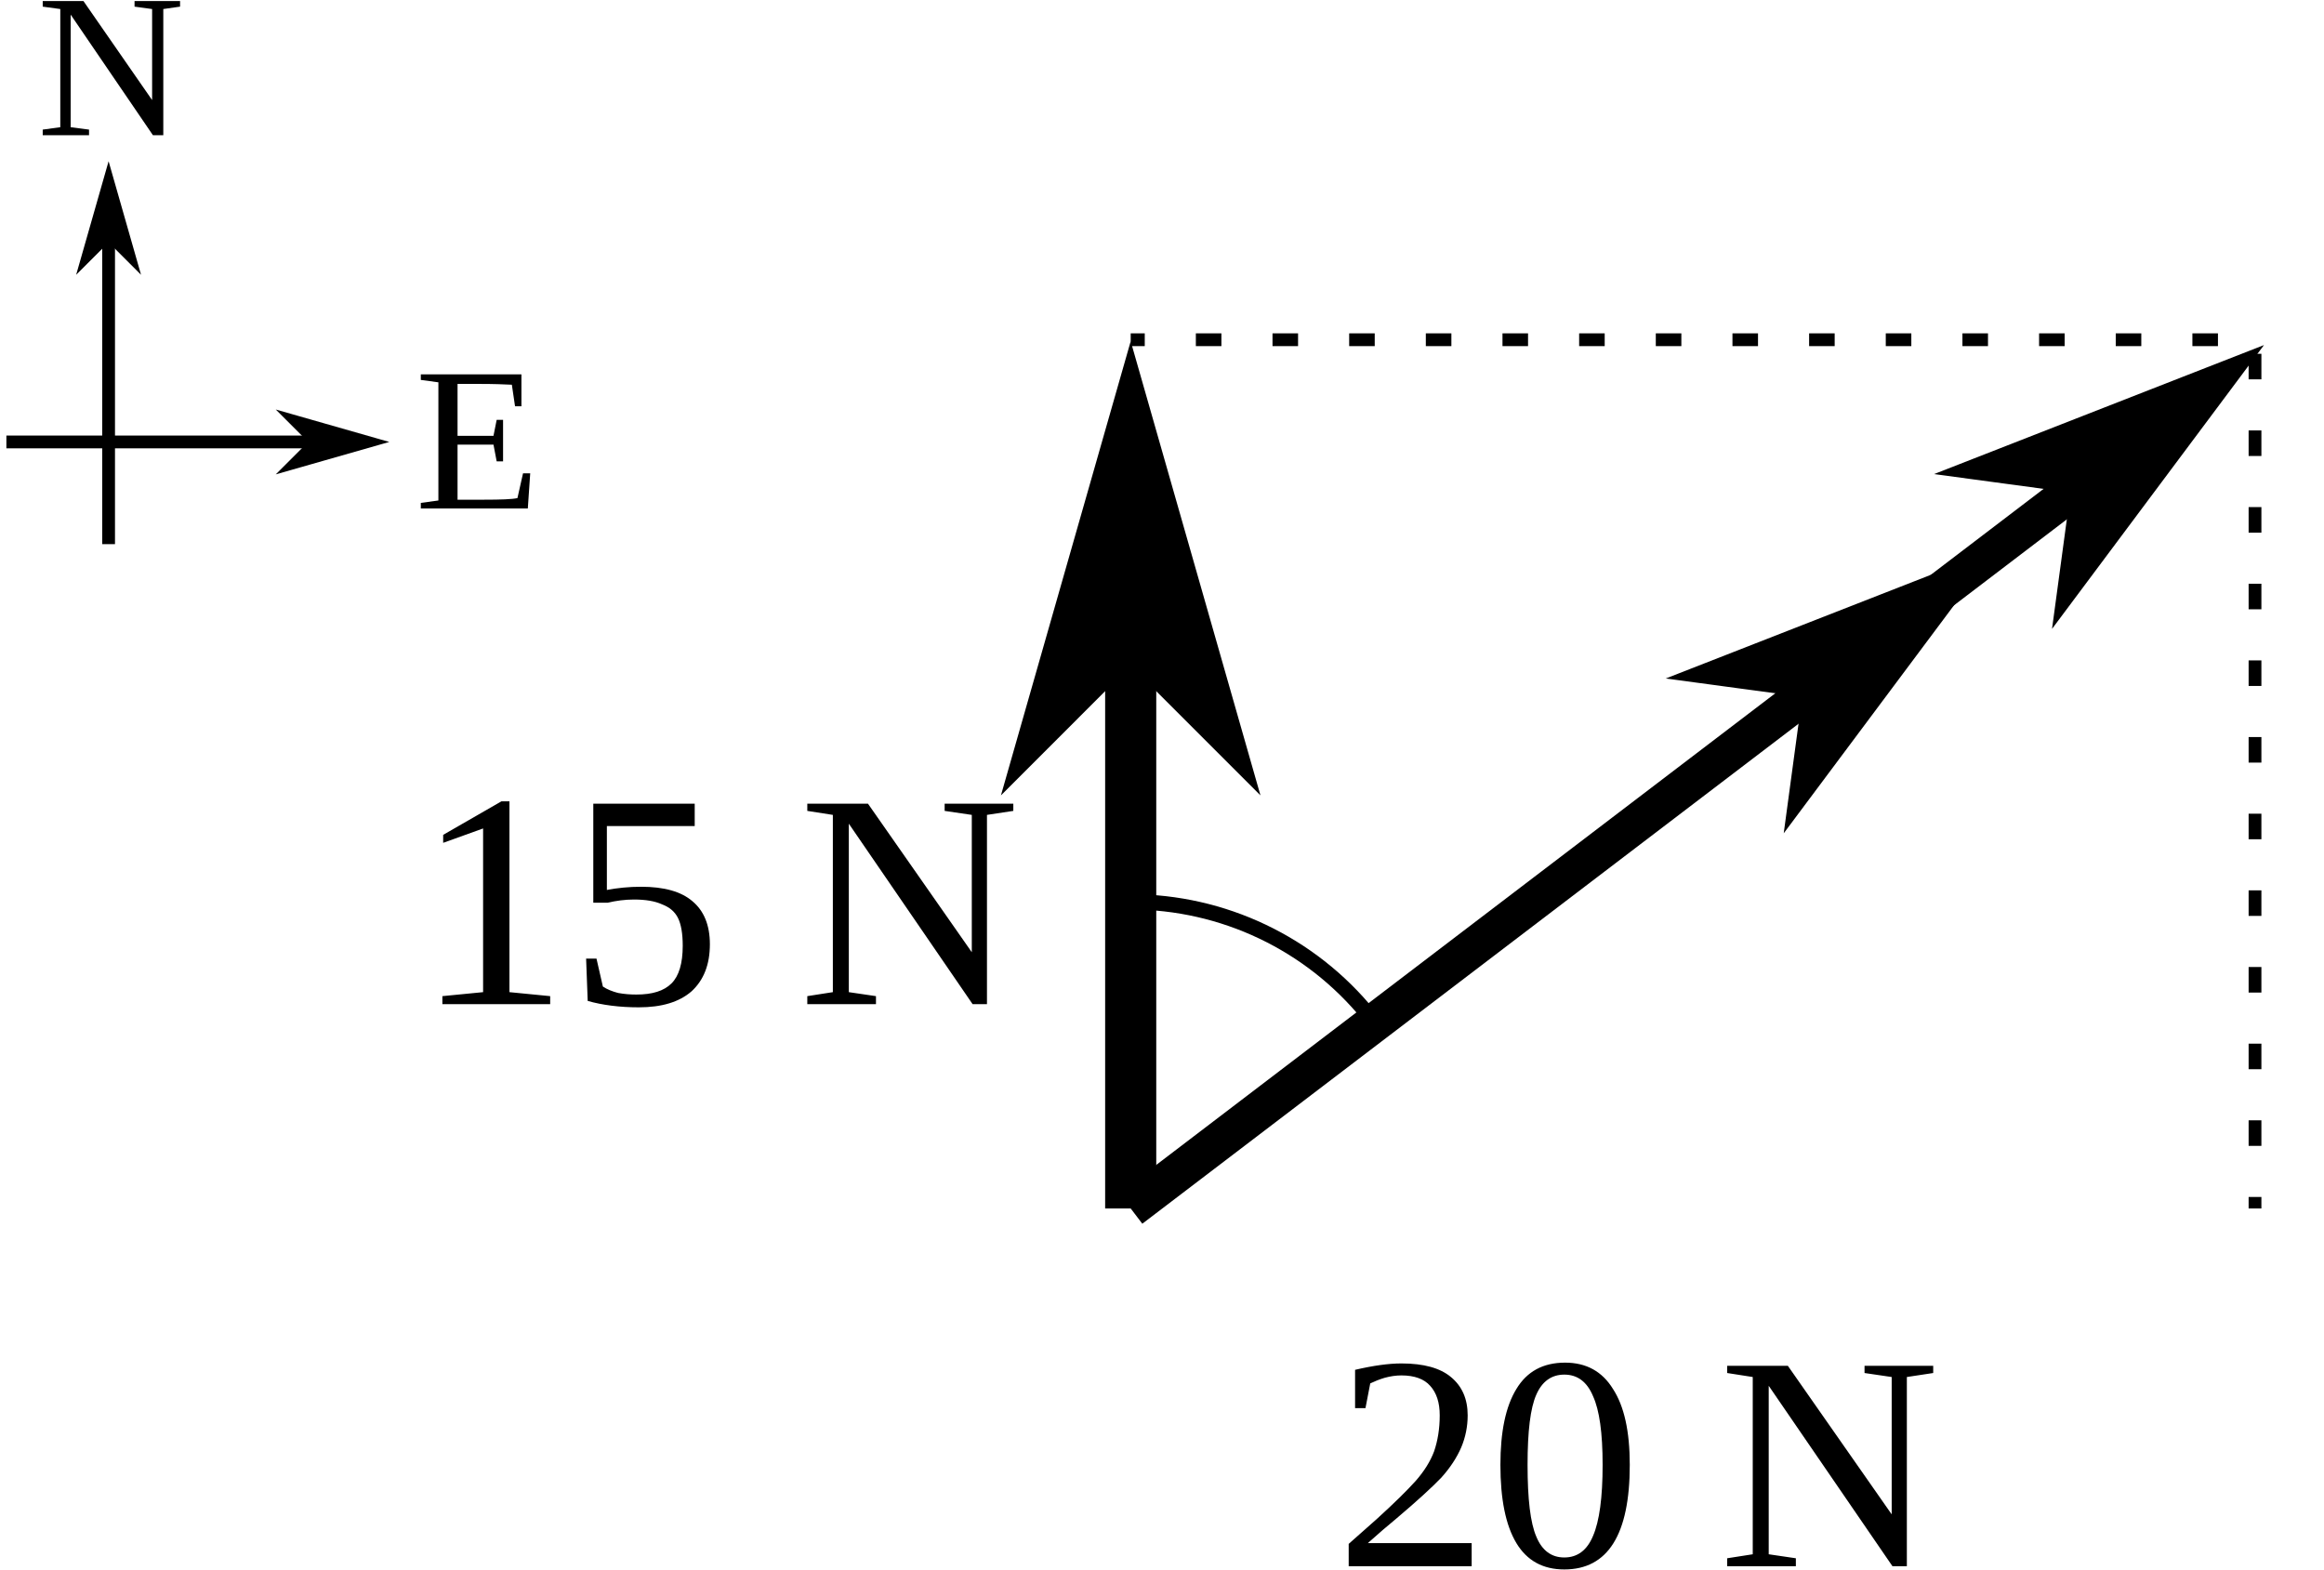
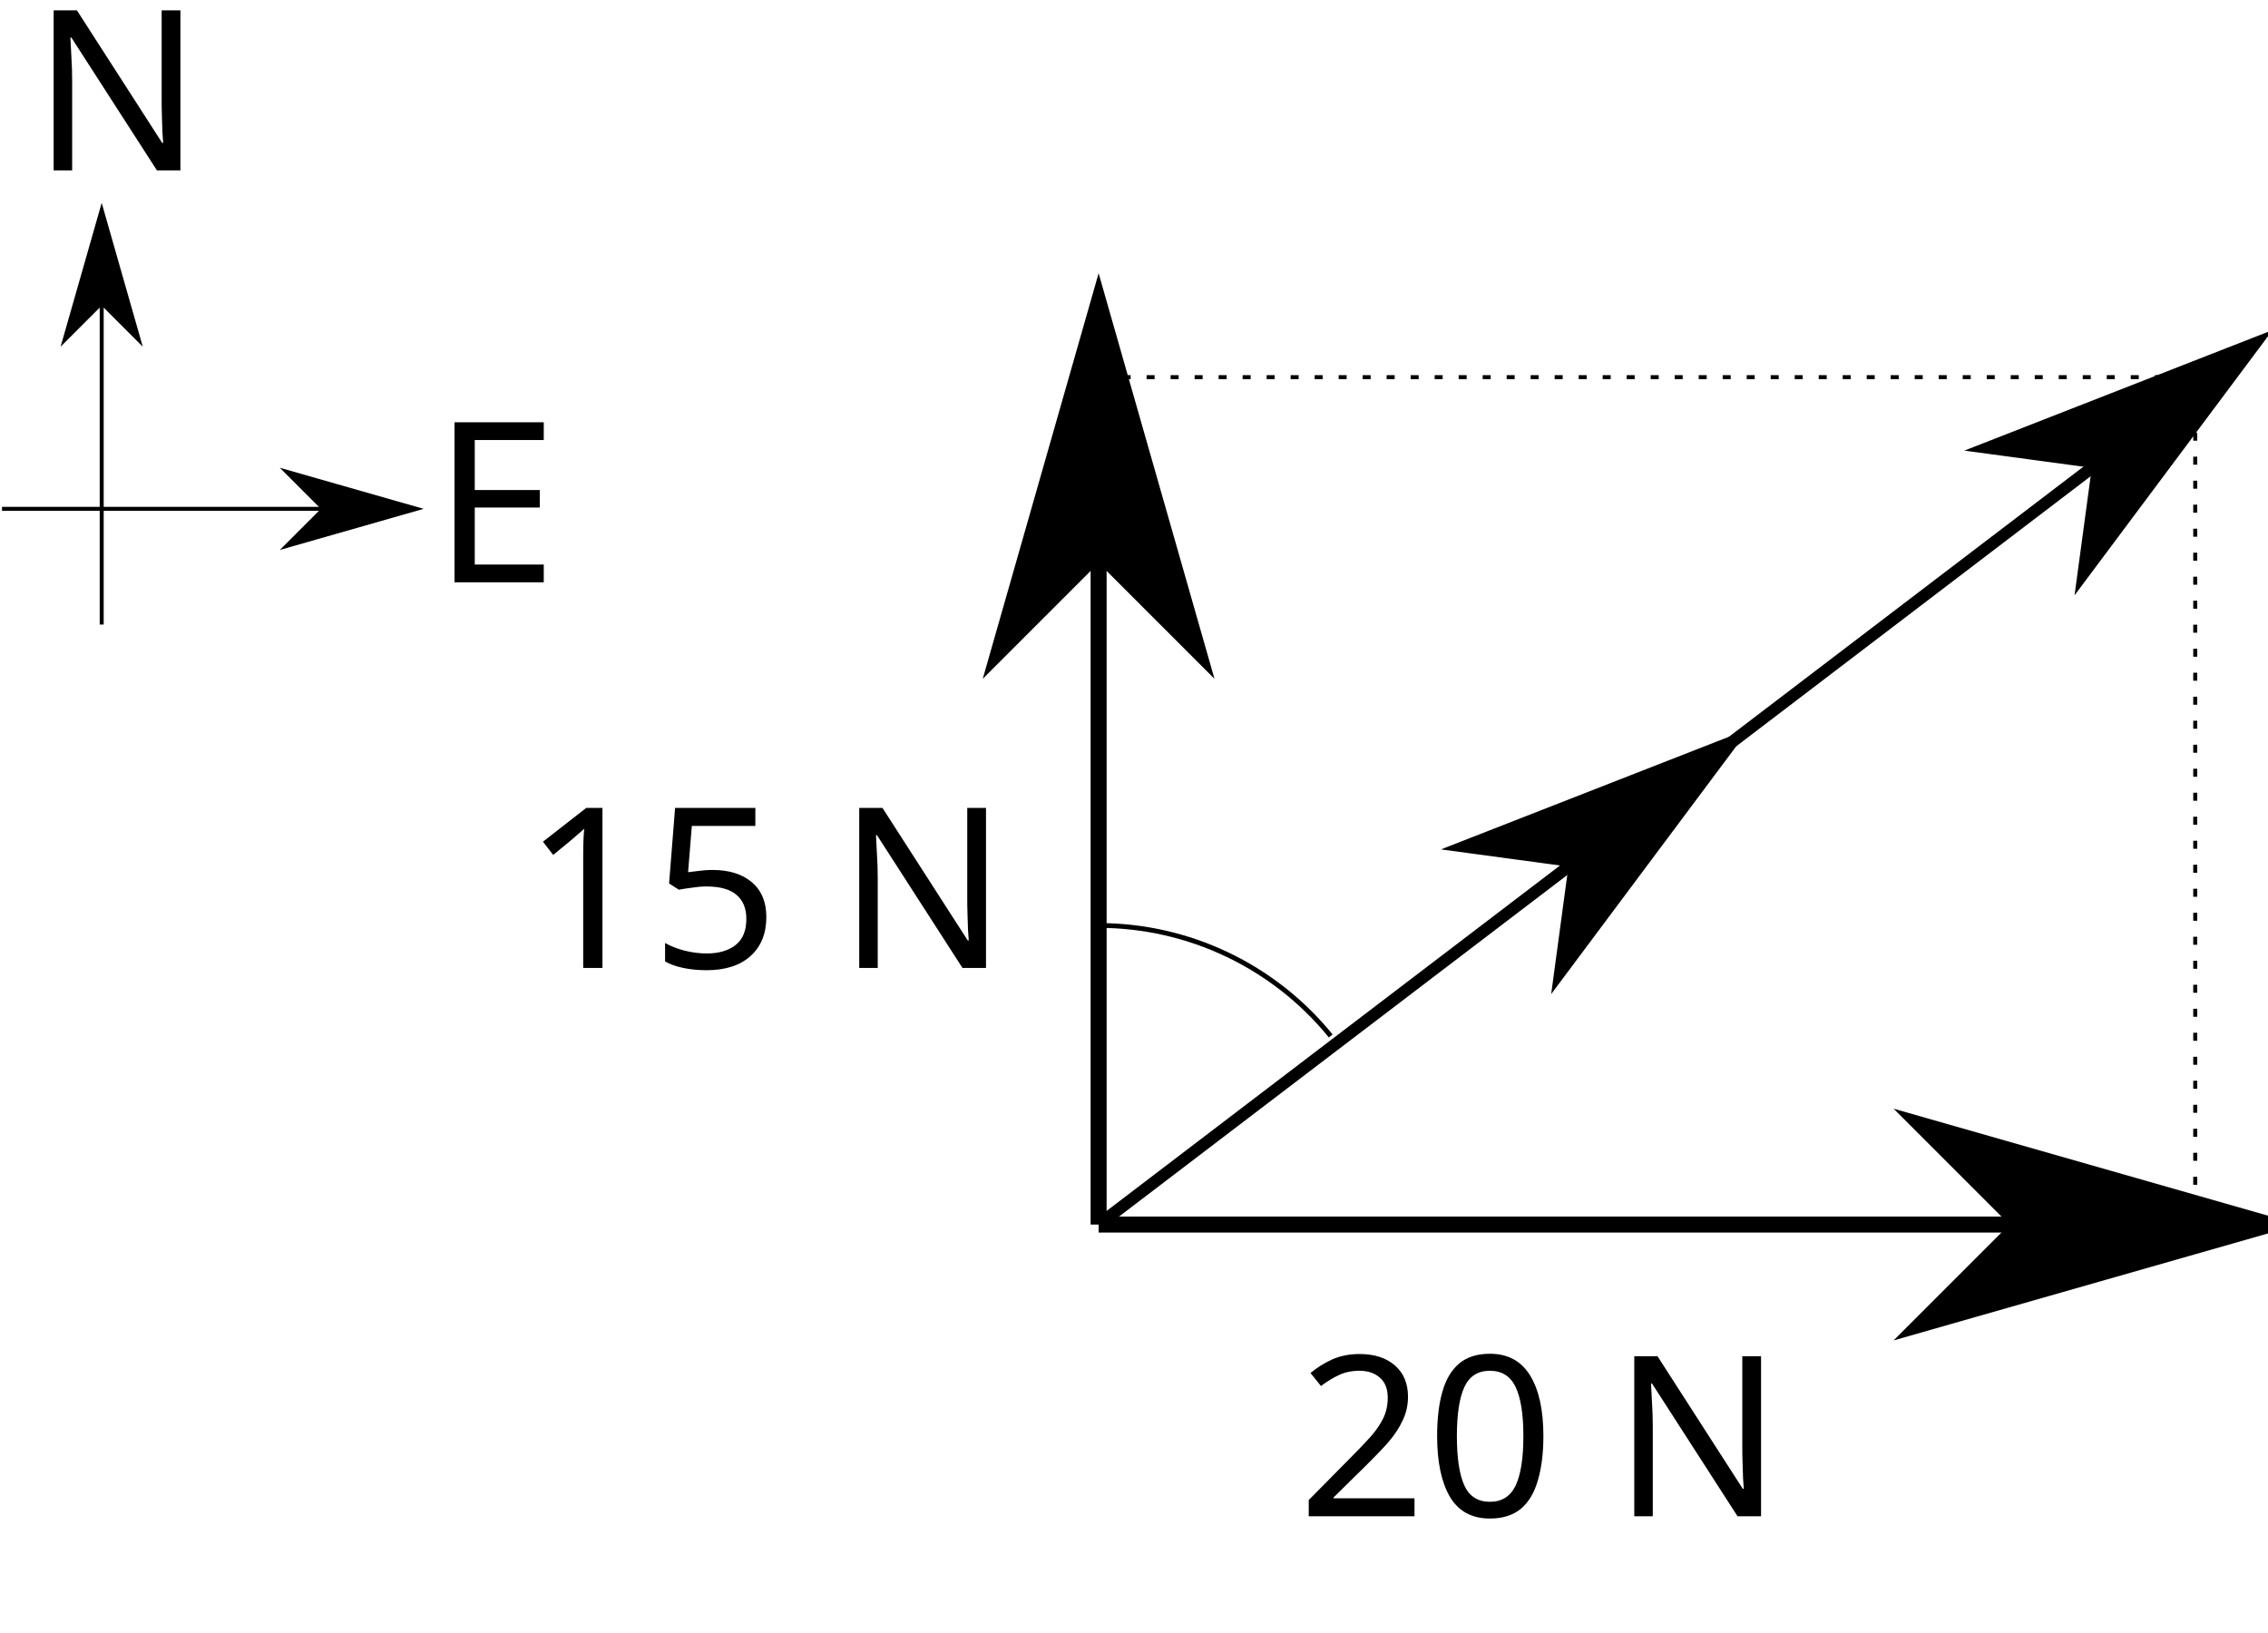
- <svg xmlns="http://www.w3.org/2000/svg" width="45.475" height="30.719" id="svg2" version="1.1">
-   <defs id="defs4">
-     <marker orient="auto" refY="0" refX="0" id="SquareS" style="overflow:visible">
-       <path id="path3843" d="M -5,-5 -5,5 5,5 5,-5 -5,-5 z" style="fill-rule:evenodd;stroke:#000000;stroke-width:1pt" transform="scale(0.2,0.2)" />
-     </marker>
-     <marker orient="auto" refY="0" refX="0" id="Tail" style="overflow:visible">
-       <g id="g3803" transform="scale(-1.2,-1.2)">
-         <path id="path3805" d="M -3.805,-3.959 0.544,0" style="fill:none;stroke:#000000;stroke-width:0.8;stroke-linecap:round" />
-         <path id="path3807" d="M -1.287,-3.959 3.062,0" style="fill:none;stroke:#000000;stroke-width:0.8;stroke-linecap:round" />
-         <path id="path3809" d="M 1.305,-3.959 5.654,0" style="fill:none;stroke:#000000;stroke-width:0.8;stroke-linecap:round" />
-         <path id="path3811" d="M -3.805,4.178 0.544,0.22" style="fill:none;stroke:#000000;stroke-width:0.8;stroke-linecap:round" />
-         <path id="path3813" d="M -1.287,4.178 3.062,0.22" style="fill:none;stroke:#000000;stroke-width:0.8;stroke-linecap:round" />
-         <path id="path3815" d="M 1.305,4.178 5.654,0.22" style="fill:none;stroke:#000000;stroke-width:0.8;stroke-linecap:round" />
+ <svg xmlns="http://www.w3.org/2000/svg" version="1.1" x="0px" y="0px" width="141.732" height="102.047" viewBox="0, 0, 141.732, 102.047">
+   <g id="Layer 1">
+     <g>
+       <path d="M68.655,76.523 L130.955,76.523" fill-opacity="0" stroke="#000000" stroke-width="1" />
+       <g>
+         <path d="M126.282,76.523 L120.052,82.753 L141.857,76.523 L120.052,70.293 L126.282,76.523 z" fill="#000000" />
+         <path d="M126.282,76.523 L120.052,82.753 L141.857,76.523 L120.052,70.293 L126.282,76.523 z" fill-opacity="0" stroke="#000000" stroke-width="1" />
      </g>
-     </marker>
-     <marker orient="auto" refY="0" refX="0" id="Arrow1Lend" style="overflow:visible">
-       <path id="path3770" d="M 0,0 5,-5 -12.5,0 5,5 0,0 z" style="fill-rule:evenodd;stroke:#000000;stroke-width:1pt" transform="matrix(-0.8,0,0,-0.8,-10,0)" />
-     </marker>
-     <marker orient="auto" refY="0" refX="0" id="Arrow1Send" style="overflow:visible">
-       <path id="path3782" d="M 0,0 5,-5 -12.5,0 5,5 0,0 z" style="fill-rule:evenodd;stroke:#000000;stroke-width:1pt" transform="matrix(-0.2,0,0,-0.2,-1.2,0)" />
-     </marker>
-     <marker orient="auto" refY="0" refX="0" id="Arrow1Mend" style="overflow:visible">
-       <path id="path3776" d="M 0,0 5,-5 -12.5,0 5,5 0,0 z" style="fill-rule:evenodd;stroke:#000000;stroke-width:1pt" transform="matrix(-0.4,0,0,-0.4,-4,0)" />
-     </marker>
-     <filter id="filter4773" color-interpolation-filters="sRGB">
-       <feGaussianBlur stdDeviation="0.875" id="feGaussianBlur4775" />
-     </filter>
-   </defs>
-   <g id="layer1" transform="translate(-342.875,-508.7138)">
-     <path style="color:#000000;fill:none;stroke:#000000;stroke-width:1;stroke-linecap:butt;stroke-linejoin:miter;stroke-miterlimit:4;stroke-opacity:1;stroke-dasharray:none;stroke-dashoffset:0;marker:none;marker-end:url(#Arrow1Mend);visibility:visible;display:inline;overflow:visible;filter:url(#filter4773);enable-background:accumulate" d="m 365,532.362 20,0" id="path2989" />
-     <path style="color:#000000;fill:none;stroke:#000000;stroke-width:0.25;stroke-linecap:butt;stroke-linejoin:miter;stroke-miterlimit:4;stroke-opacity:1;stroke-dasharray:none;stroke-dashoffset:0;marker:none;marker-end:url(#Arrow1Mend);visibility:visible;display:inline;overflow:visible;enable-background:accumulate" d="m 345,519.362 0,-7" id="path2991" />
-     <path style="color:#000000;fill:none;stroke:#000000;stroke-width:0.25;stroke-linecap:butt;stroke-linejoin:miter;stroke-miterlimit:4;stroke-opacity:1;stroke-dasharray:none;stroke-dashoffset:0;marker:none;marker-end:url(#Arrow1Mend);visibility:visible;display:inline;overflow:visible;enable-background:accumulate" d="m 343,517.362 7,0" id="path2993" />
-     <text xml:space="preserve" style="font-size:4px;font-style:normal;font-variant:normal;font-weight:normal;font-stretch:normal;text-align:start;line-height:125%;letter-spacing:0px;word-spacing:0px;writing-mode:lr-tb;text-anchor:start;fill:#000000;fill-opacity:1;stroke:none;font-family:Times New Roman;-inkscape-font-specification:'Times New Roman,'" x="343.6" y="511.362" id="text4207">
-       <tspan id="tspan4209" x="343.6" y="511.362" style="font-size:4px;font-style:normal;font-variant:normal;font-weight:normal;font-stretch:normal;text-align:start;line-height:125%;writing-mode:lr-tb;text-anchor:start;font-family:Times New Roman;-inkscape-font-specification:'Times New Roman,'">N</tspan>
+     </g>
+     <g>
+       <path d="M6.355,39.028 L6.355,17.223" fill-opacity="0" stroke="#000000" stroke-width="0.25" />
+       <g>
+         <path d="M6.355,18.392 L7.912,19.949 L6.355,14.498 L4.797,19.949 L6.355,18.392 z" fill="#000000" />
+         <path d="M6.355,18.392 L7.912,19.949 L6.355,14.498 L4.797,19.949 L6.355,18.392 z" fill-opacity="0" stroke="#000000" stroke-width="1" />
+       </g>
+     </g>
+     <g>
+       <path d="M0.125,31.798 L21.93,31.798" fill-opacity="0" stroke="#000000" stroke-width="0.25" />
+       <g>
+         <path d="M20.762,31.798 L19.204,33.356 L24.656,31.798 L19.204,30.241 L20.762,31.798 z" fill="#000000" />
+         <path d="M20.762,31.798 L19.204,33.356 L24.656,31.798 L19.204,30.241 L20.762,31.798 z" fill-opacity="0" stroke="#000000" stroke-width="1" />
+       </g>
+     </g>
+     <text transform="matrix(1, 0, 0, 1, 7.048, 7.993)">
+       <tspan x="-5.055" y="2.655" font-family="TimesNewRomanPSMT" font-size="14" fill="#000000">N</tspan>
    </text>
-     <text xml:space="preserve" style="font-size:4px;font-style:normal;font-variant:normal;font-weight:normal;font-stretch:normal;text-align:start;line-height:125%;letter-spacing:0px;word-spacing:0px;writing-mode:lr-tb;text-anchor:start;fill:#000000;fill-opacity:1;stroke:none;font-family:Times New Roman;-inkscape-font-specification:'Times New Roman,'" x="351" y="518.662" id="text4211">
-       <tspan id="tspan4213" x="351" y="518.662" style="font-size:4px;font-style:normal;font-variant:normal;font-weight:normal;font-stretch:normal;text-align:start;line-height:125%;writing-mode:lr-tb;text-anchor:start;font-family:Times New Roman;-inkscape-font-specification:'Times New Roman,'">E</tspan>
+     <text transform="matrix(1, 0, 0, 1, 31.321, 32.388)">
+       <tspan x="-4.276" y="4" font-family="TimesNewRomanPSMT" font-size="14" fill="#000000">E</tspan>
    </text>
-     <text xml:space="preserve" style="font-size:6px;font-style:oblique;font-weight:normal;line-height:125%;letter-spacing:0px;word-spacing:0px;fill:#000000;fill-opacity:1;stroke:none;font-family:Times New Roman;-inkscape-font-specification:Sans Oblique" x="351" y="528.362" id="text4967">
-       <tspan id="tspan4969" x="351" y="528.362" style="font-style:normal;-inkscape-font-specification:'Times New Roman,'">15 N</tspan>
+     <text transform="matrix(1, 0, 0, 1, 52.668, 59.391)">
+       <tspan x="-19.987" y="1.098" font-family="TimesNewRomanPSMT" font-size="14" fill="#000000">15 N</tspan>
    </text>
-     <text xml:space="preserve" style="font-size:6px;font-style:oblique;font-weight:normal;line-height:125%;letter-spacing:0px;word-spacing:0px;fill:#000000;fill-opacity:1;stroke:none;font-family:Times New Roman;-inkscape-font-specification:Sans Oblique" x="369" y="539.362" id="text4967-1">
-       <tspan id="tspan4969-7" x="369" y="539.362" style="font-style:normal;-inkscape-font-specification:'Times New Roman,'">20 N</tspan>
+     <text transform="matrix(1, 0, 0, 1, 101.102, 93.656)">
+       <tspan x="-19.987" y="1.098" font-family="TimesNewRomanPSMT" font-size="14" fill="#000000">20 N</tspan>
    </text>
-     <path style="color:#000000;fill:none;stroke:#000000;stroke-width:0.75;stroke-linecap:butt;stroke-linejoin:miter;stroke-miterlimit:4;stroke-opacity:1;stroke-dasharray:none;stroke-dashoffset:0;marker:none;marker-mid:url(#Arrow1Mend);marker-end:url(#Arrow1Mend);visibility:visible;display:inline;overflow:visible;enable-background:accumulate" d="m 365,532.362 15.75,-12 5.25,-4" id="path6180" />
-     <path style="color:#000000;fill:none;stroke:#000000;stroke-width:0.25;stroke-linecap:butt;stroke-linejoin:miter;stroke-miterlimit:4;stroke-opacity:1;stroke-dasharray:0.5, 1;stroke-dashoffset:0.225;marker:none;visibility:visible;display:inline;overflow:visible;enable-background:accumulate" d="m 365,515.362 22,0 0,17" id="path6770" />
-     <path style="fill:none;stroke:#000000;stroke-width:0.3;stroke-miterlimit:4;stroke-opacity:1;stroke-dasharray:none" id="path6772" d="m 365,526.362 c 1.807,0 3.517,0.814 4.656,2.216" />
-     <path style="color:#000000;fill:none;stroke:#000000;stroke-width:1;stroke-linecap:butt;stroke-linejoin:miter;stroke-miterlimit:4;stroke-opacity:1;stroke-dasharray:none;stroke-dashoffset:0;marker:none;marker-end:url(#Arrow1Mend);visibility:visible;display:inline;overflow:visible;enable-background:accumulate" d="m 365,532.362 0,-15" id="path3026" />
+     <g>
+       <path d="M68.655,76.523 L117.716,39.143 L134.07,26.683" fill-opacity="0" stroke="#000000" stroke-width="0.75" />
+       <g>
+         <path d="M131.282,28.807 L130.397,35.356 L140.574,21.728 L124.734,27.922 L131.282,28.807 z" fill="#000000" />
+         <path d="M131.282,28.807 L130.397,35.356 L140.574,21.728 L124.734,27.922 L131.282,28.807 z" fill-opacity="0" stroke="#000000" stroke-width="1" />
+       </g>
+       <g>
+         <path d="M98.575,53.727 L97.69,60.276 L107.867,46.648 L92.027,52.842 L98.575,53.727 z" fill="#000000" />
+         <path d="M98.575,53.727 L97.69,60.276 L107.867,46.648 L92.027,52.842 L98.575,53.727 z" fill-opacity="0" stroke="#000000" stroke-width="1" />
+       </g>
+     </g>
+     <path d="M68.655,23.568 L137.185,23.568 L137.185,76.523" fill-opacity="0" stroke="#000000" stroke-width="0.25" stroke-dasharray="0.5,1" />
+     <path d="M68.655,57.833 C74.282,57.833 79.61,60.369 83.159,64.736" fill-opacity="0" stroke="#000000" stroke-width="0.3" />
+     <g>
+       <path d="M68.655,76.523 L68.655,29.798" fill-opacity="0" stroke="#000000" stroke-width="1" />
+       <g>
+         <path d="M68.655,34.471 L74.885,40.701 L68.655,18.896 L62.425,40.701 L68.655,34.471 z" fill="#000000" />
+         <path d="M68.655,34.471 L74.885,40.701 L68.655,18.896 L62.425,40.701 L68.655,34.471 z" fill-opacity="0" stroke="#000000" stroke-width="1" />
+       </g>
+     </g>
  </g>
+   <defs />
</svg>
